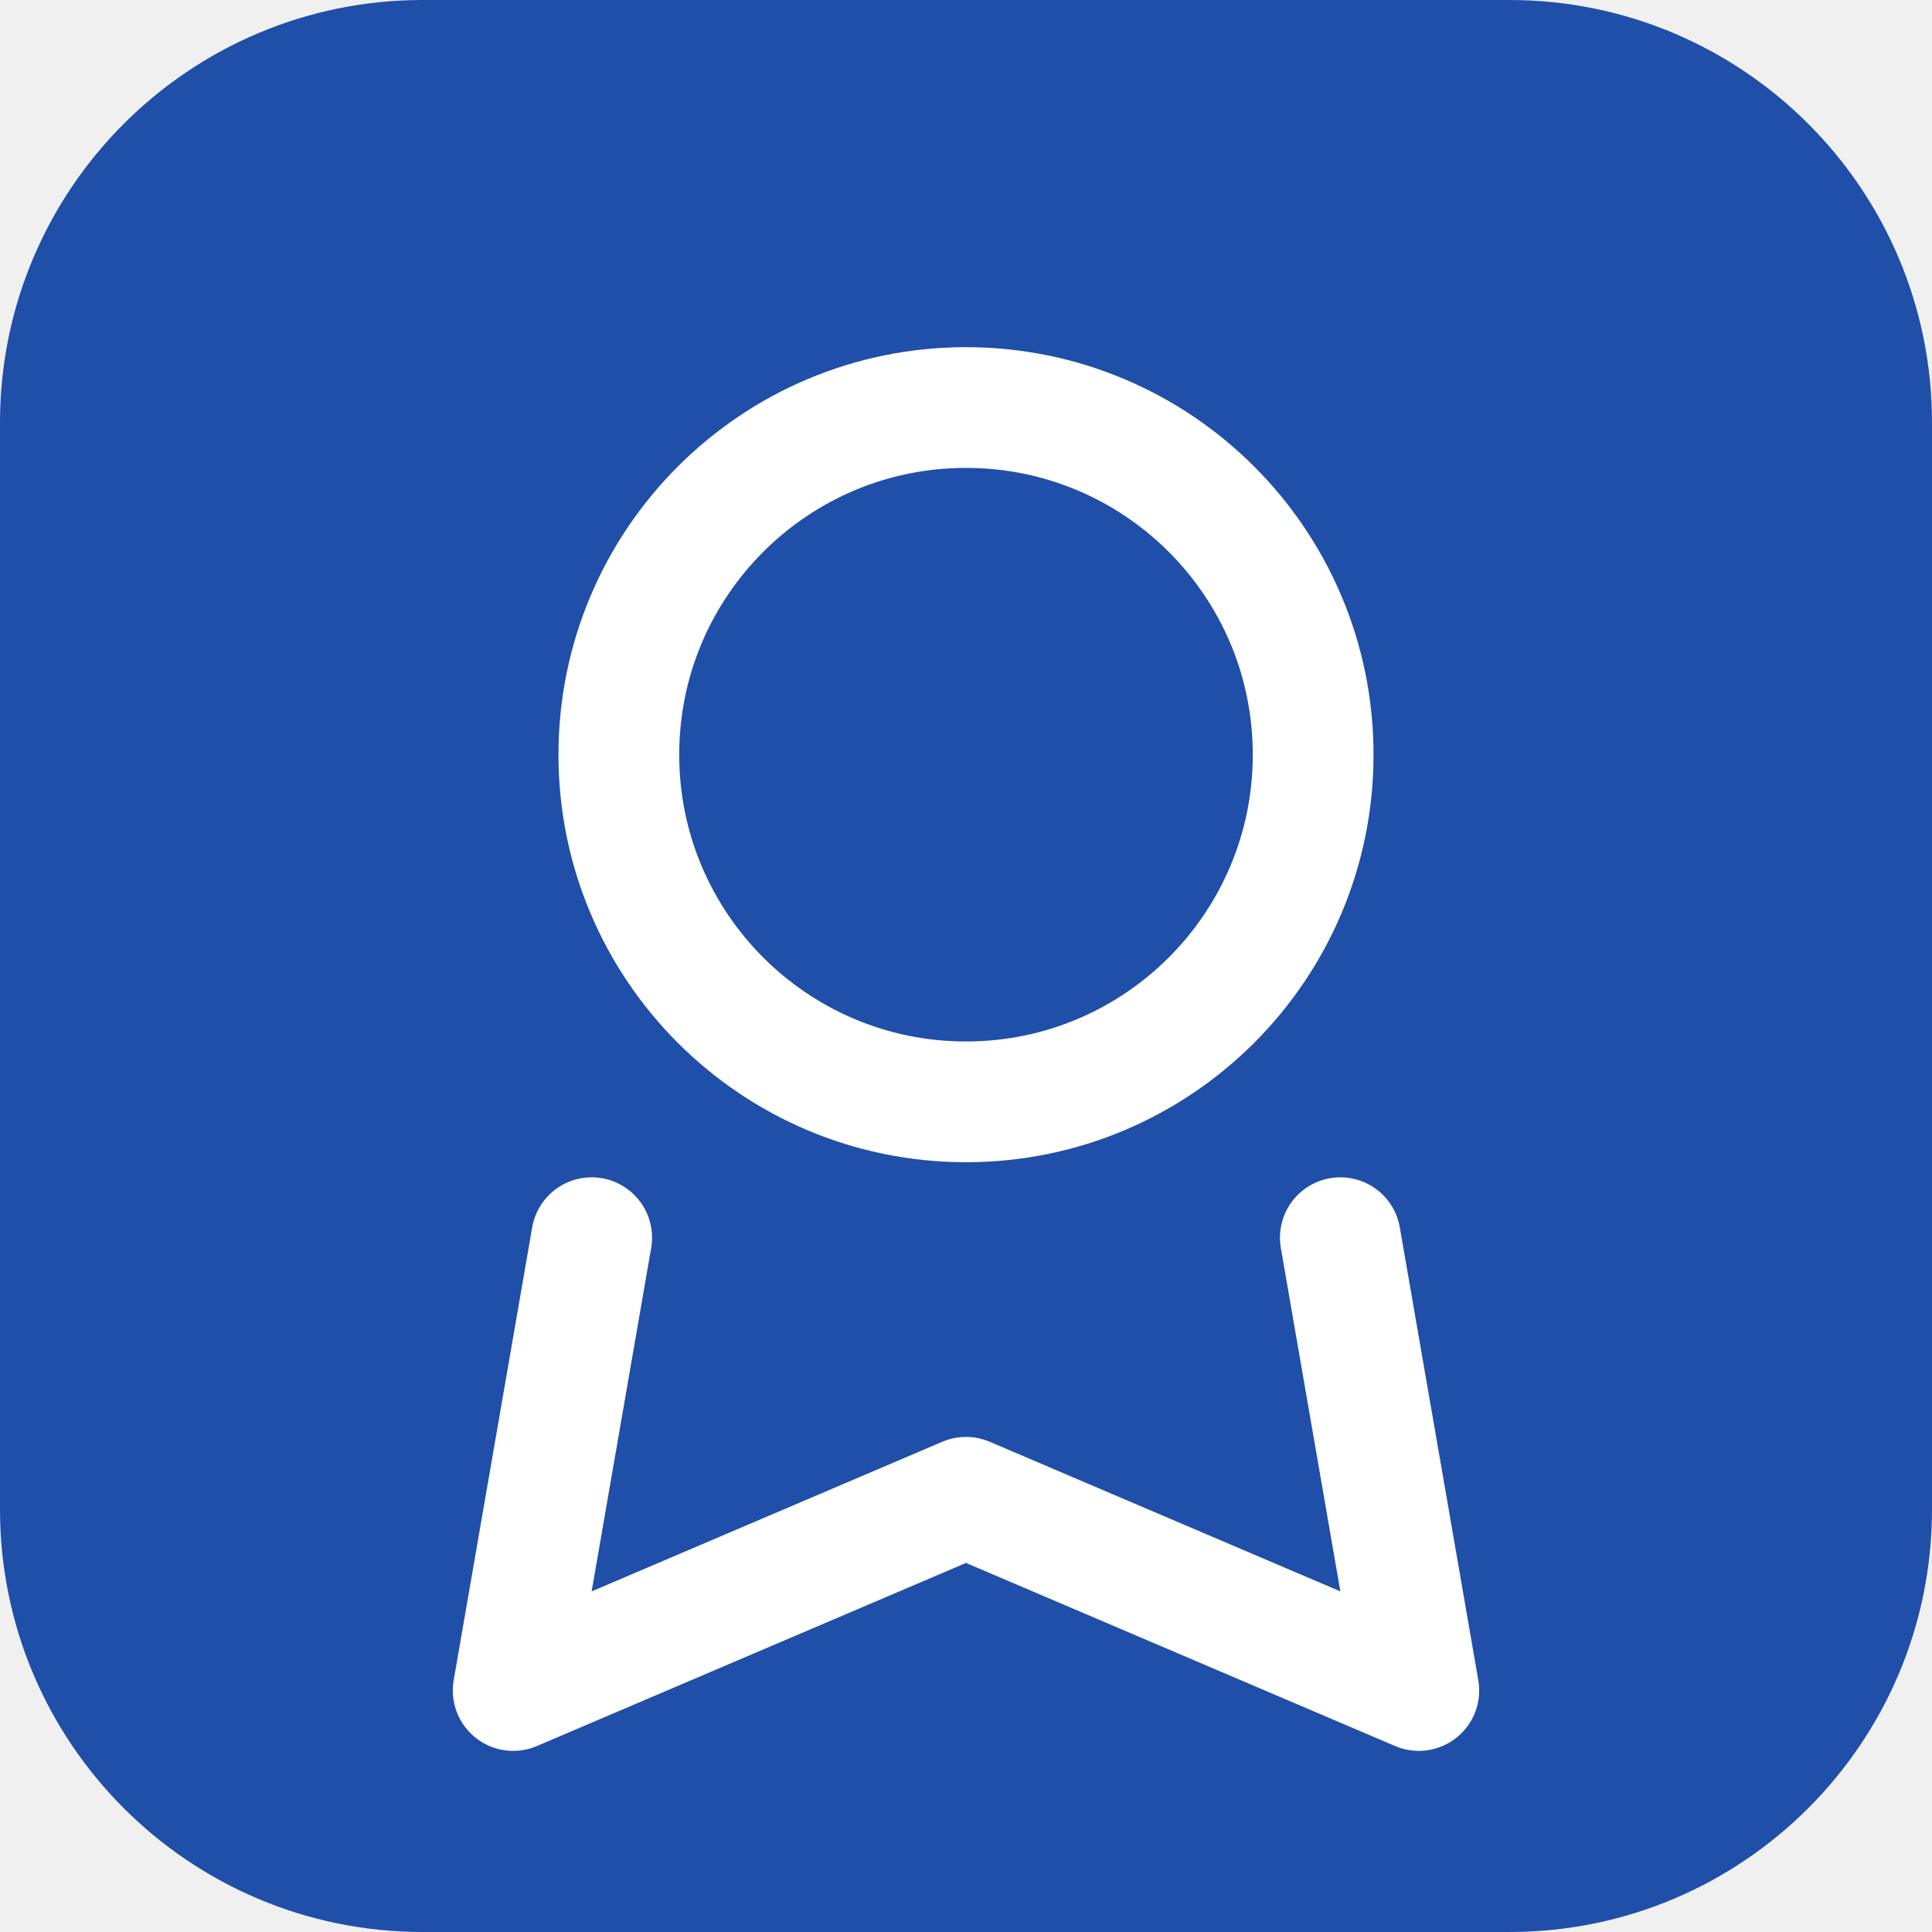
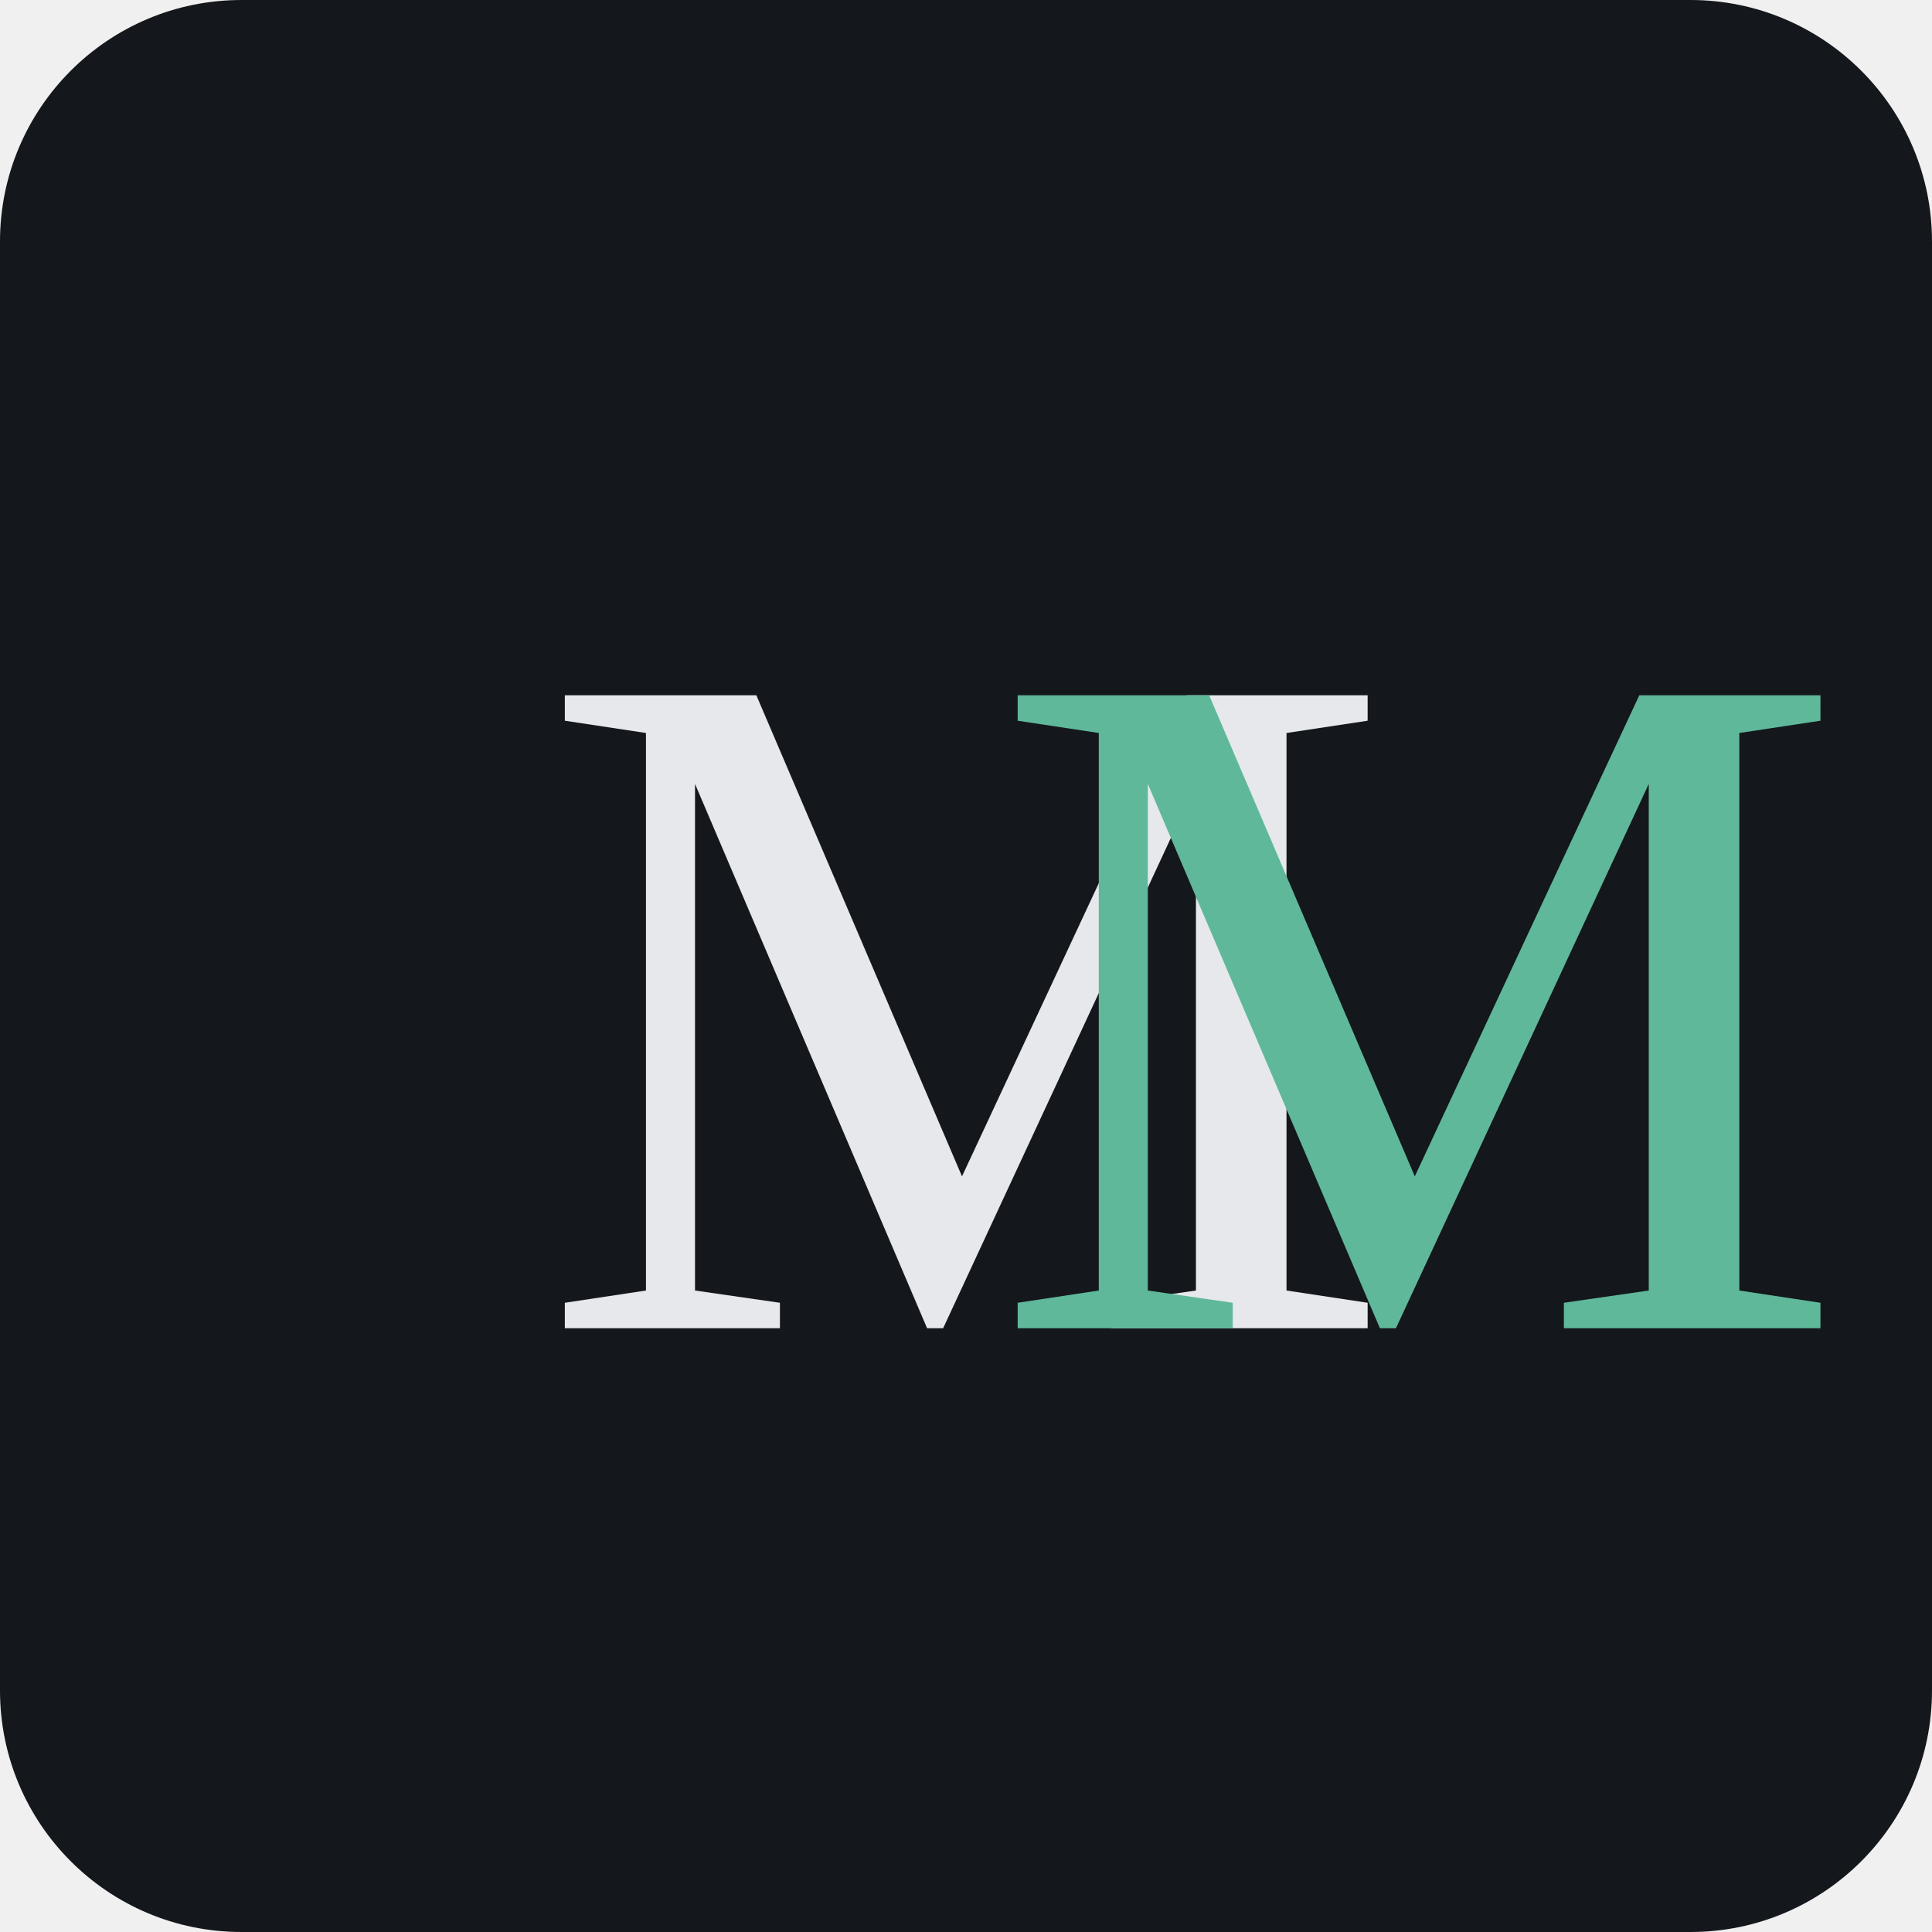
- <svg xmlns="http://www.w3.org/2000/svg" viewBox="0 0 32 32" role="img" aria-label="Credentials Hub">
-   <rect width="32" height="32" rx="7" fill="#1f4fa8" />
-   <circle cx="16" cy="12.5" r="5.75" fill="none" stroke="#ffffff" stroke-width="2" />
-   <path d="M9.8 20.5 8.5 28 16 24.8 23.5 28l-1.3-7.5" fill="none" stroke="#ffffff" stroke-width="2" stroke-linecap="round" stroke-linejoin="round" />
+ <svg xmlns="http://www.w3.org/2000/svg" viewBox="0 0 32 32" role="img" aria-label="MM">
+   <rect width="32" height="32" rx="4" fill="#14171c" />
+   <text x="16" y="22" fill="#e6e8eb" font-family="Georgia, 'Times New Roman', serif" font-size="16" letter-spacing="-0.5" text-anchor="middle">M</text>
+   <text x="23.5" y="22" fill="#5fb89a" font-family="Georgia, 'Times New Roman', serif" font-size="16" letter-spacing="-0.5" text-anchor="middle">M</text>
</svg>
